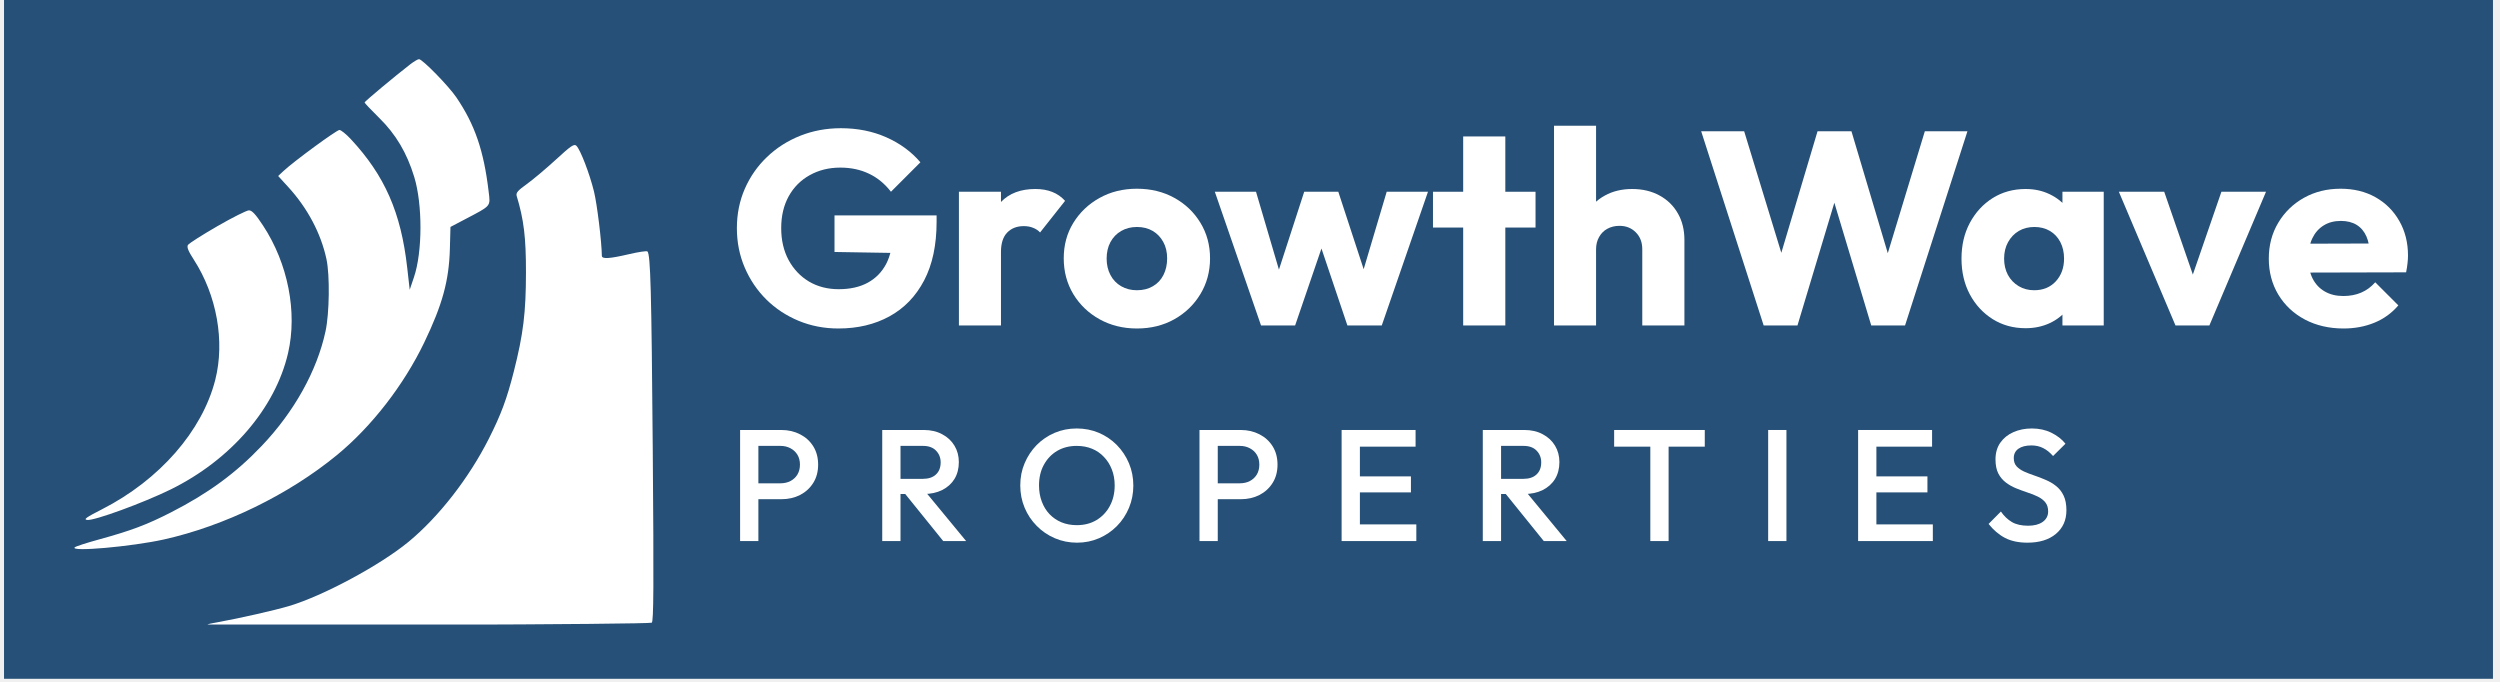
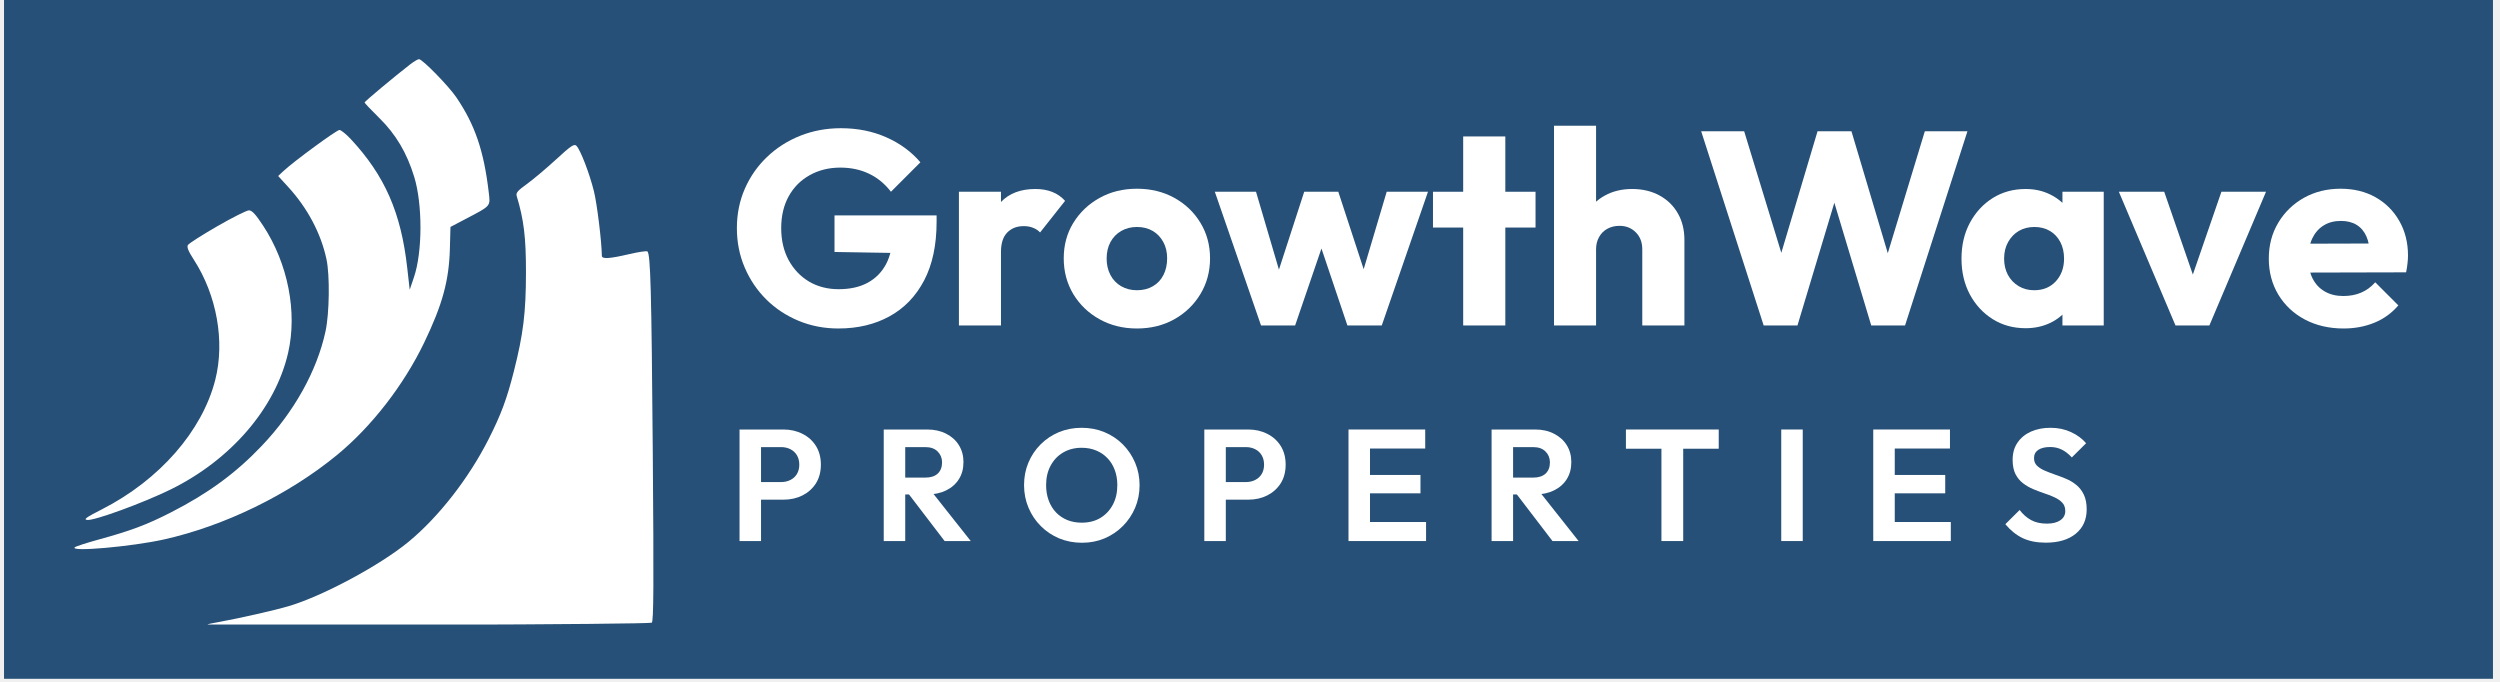
<svg xmlns="http://www.w3.org/2000/svg" width="550" zoomAndPan="magnify" viewBox="0 0 412.5 112.5" height="150" preserveAspectRatio="xMidYMid meet" version="1.0">
  <defs>
    <g />
-     <clipPath id="f820c5a3cf">
+     <clipPath id="b18cc6ce0e">
      <path d="M 0.664 0 L 411.34 0 L 411.34 112.004 L 0.664 112.004 Z M 0.664 0 " clip-rule="nonzero" />
    </clipPath>
-     <clipPath id="7c885c4905">
+     <clipPath id="2c67cdca8f">
      <path d="M 12 9.707 L 108 9.707 L 108 103.043 L 12 103.043 Z M 12 9.707 " clip-rule="nonzero" />
    </clipPath>
  </defs>
-   <g clip-path="url(#f820c5a3cf)">
+   <g clip-path="url(#b18cc6ce0e)">
    <path fill="#ffffff" d="M 0.664 0 L 411.34 0 L 411.34 112.004 L 0.664 112.004 Z M 0.664 0 " fill-opacity="1" fill-rule="nonzero" />
    <path fill="#265077" d="M 0.664 0 L 411.34 0 L 411.34 112.004 L 0.664 112.004 Z M 0.664 0 " fill-opacity="1" fill-rule="nonzero" />
  </g>
-   <g clip-path="url(#7c885c4905)">
+   <g clip-path="url(#2c67cdca8f)">
    <path fill="#ffffff" d="M 67.668 10.629 C 65.105 12.613 60.152 16.75 60.152 16.906 C 60.152 17 61.258 18.168 62.609 19.496 C 65.32 22.168 67.133 25.223 68.344 29.18 C 69.738 33.727 69.719 41.57 68.301 45.746 L 67.602 47.812 L 67.191 44.18 C 66.172 35.082 63.488 28.969 57.875 22.945 C 57.105 22.121 56.266 21.445 56.008 21.445 C 55.543 21.445 48.504 26.605 46.785 28.207 L 45.895 29.039 L 47.551 30.848 C 50.738 34.328 52.953 38.5 53.867 42.758 C 54.438 45.418 54.355 51.695 53.711 54.672 C 52.297 61.199 48.547 67.938 43.184 73.57 C 38.902 78.074 34.375 81.391 28.234 84.531 C 24.219 86.586 21.617 87.562 16.258 89.031 C 14.262 89.578 12.492 90.156 12.328 90.312 C 11.508 91.098 21.734 90.191 27.023 89.016 C 37.035 86.785 47.617 81.629 55.574 75.102 C 61.301 70.402 66.613 63.555 70.008 56.496 C 73.008 50.25 74.086 46.305 74.23 41.051 L 74.328 37.445 L 76.793 36.148 C 81.105 33.883 80.922 34.098 80.629 31.629 C 79.832 24.879 78.359 20.574 75.305 16.074 C 74.031 14.191 69.699 9.762 69.137 9.762 C 68.945 9.762 68.285 10.152 67.668 10.629 M 91.703 26.352 C 90.066 27.852 87.906 29.668 86.898 30.391 C 85.43 31.438 85.102 31.824 85.254 32.336 C 86.438 36.254 86.793 39.195 86.785 44.969 C 86.777 51.598 86.344 55.129 84.789 61.262 C 83.621 65.855 82.684 68.379 80.637 72.426 C 77.344 78.93 72.398 85.281 67.414 89.395 C 62.742 93.254 53.281 98.336 47.68 100 C 45.309 100.703 39.594 102 36.004 102.652 C 33.895 103.035 33.848 103.062 34.898 103.297 C 35.5 103.434 36.492 103.461 37.098 103.359 C 37.703 103.258 53.711 103.133 72.672 103.082 C 91.629 103.031 107.32 102.879 107.539 102.746 C 107.852 102.555 107.883 96.699 107.707 74.367 C 107.492 47.84 107.336 42 106.828 41.488 C 106.711 41.371 105.344 41.574 103.789 41.938 C 100.562 42.695 99.309 42.773 99.305 42.207 C 99.285 39.93 98.52 33.68 98.004 31.582 C 97.273 28.625 95.773 24.719 95.109 24.055 C 94.738 23.688 94.223 24.035 91.703 26.352 M 35.855 37.328 C 33.355 38.77 31.176 40.16 31.012 40.418 C 30.793 40.762 31.059 41.426 31.988 42.859 C 35.777 48.727 37.133 56.336 35.516 62.684 C 33.367 71.121 26.316 79.184 16.867 84.012 C 14.199 85.371 13.73 85.711 14.395 85.793 C 15.543 85.938 23.586 83 28.102 80.789 C 38.074 75.902 45.426 67.375 47.535 58.242 C 49.09 51.508 47.516 43.477 43.406 37.223 C 42.195 35.371 41.578 34.707 41.078 34.707 C 40.707 34.707 38.355 35.887 35.855 37.328 " fill-opacity="1" fill-rule="evenodd" />
  </g>
  <g fill="#ffffff" fill-opacity="1">
-     <g transform="translate(120.1327, 89.27556)">
+     <g transform="translate(120.1327, 89.2734)">
      <g>
-         <path d="M 4.062 -6.906 L 4.062 -9.531 L 8.641 -9.531 C 9.266 -9.531 9.816 -9.656 10.297 -9.906 C 10.773 -10.156 11.156 -10.508 11.438 -10.969 C 11.719 -11.438 11.859 -11.984 11.859 -12.609 C 11.859 -13.242 11.719 -13.789 11.438 -14.25 C 11.156 -14.707 10.773 -15.062 10.297 -15.312 C 9.816 -15.57 9.266 -15.703 8.641 -15.703 L 4.062 -15.703 L 4.062 -18.328 L 8.797 -18.328 C 9.941 -18.328 10.973 -18.086 11.891 -17.609 C 12.805 -17.141 13.531 -16.477 14.062 -15.625 C 14.594 -14.77 14.859 -13.766 14.859 -12.609 C 14.859 -11.461 14.594 -10.461 14.062 -9.609 C 13.531 -8.754 12.805 -8.086 11.891 -7.609 C 10.973 -7.141 9.941 -6.906 8.797 -6.906 Z M 1.984 0 L 1.984 -18.328 L 5 -18.328 L 5 0 Z M 1.984 0 " />
+         <path d="M 4.5 -6.828 L 4.5 -9.734 L 8.766 -9.734 C 9.328 -9.734 9.832 -9.848 10.281 -10.078 C 10.738 -10.305 11.098 -10.633 11.359 -11.062 C 11.617 -11.488 11.75 -12.004 11.75 -12.609 C 11.75 -13.203 11.617 -13.719 11.359 -14.156 C 11.098 -14.594 10.738 -14.926 10.281 -15.156 C 9.832 -15.383 9.328 -15.5 8.766 -15.5 L 4.5 -15.5 L 4.5 -18.406 L 9.141 -18.406 C 10.305 -18.406 11.352 -18.164 12.281 -17.688 C 13.219 -17.219 13.957 -16.551 14.5 -15.688 C 15.039 -14.82 15.312 -13.797 15.312 -12.609 C 15.312 -11.422 15.039 -10.395 14.5 -9.531 C 13.957 -8.676 13.219 -8.008 12.281 -7.531 C 11.352 -7.062 10.305 -6.828 9.141 -6.828 Z M 1.891 0 L 1.891 -18.406 L 5.438 -18.406 L 5.438 0 Z M 1.891 0 " />
      </g>
    </g>
  </g>
  <g fill="#ffffff" fill-opacity="1">
-     <g transform="translate(143.5844, 89.27556)">
+     <g transform="translate(143.9246, 89.2734)">
      <g>
-         <path d="M 4.062 -7.766 L 4.062 -10.266 L 8.688 -10.266 C 9.613 -10.266 10.332 -10.504 10.844 -10.984 C 11.363 -11.461 11.625 -12.129 11.625 -12.984 C 11.625 -13.754 11.367 -14.398 10.859 -14.922 C 10.359 -15.441 9.645 -15.703 8.719 -15.703 L 4.062 -15.703 L 4.062 -18.328 L 8.844 -18.328 C 10 -18.328 11.008 -18.094 11.875 -17.625 C 12.75 -17.164 13.426 -16.535 13.906 -15.734 C 14.383 -14.941 14.625 -14.039 14.625 -13.031 C 14.625 -11.969 14.383 -11.039 13.906 -10.25 C 13.426 -9.469 12.75 -8.859 11.875 -8.422 C 11.008 -7.984 10 -7.766 8.844 -7.766 Z M 1.984 0 L 1.984 -18.328 L 5 -18.328 L 5 0 Z M 12.047 0 L 5.625 -7.953 L 8.422 -8.984 L 15.828 0 Z M 12.047 0 " />
+         <path d="M 4.5 -7.688 L 4.5 -10.469 L 8.766 -10.469 C 9.641 -10.469 10.316 -10.688 10.797 -11.125 C 11.273 -11.57 11.516 -12.191 11.516 -12.984 C 11.516 -13.691 11.273 -14.285 10.797 -14.766 C 10.316 -15.254 9.641 -15.5 8.766 -15.5 L 4.5 -15.5 L 4.5 -18.406 L 9.078 -18.406 C 10.266 -18.406 11.305 -18.172 12.203 -17.703 C 13.109 -17.242 13.805 -16.613 14.297 -15.812 C 14.797 -15.008 15.047 -14.082 15.047 -13.031 C 15.047 -11.945 14.797 -11.008 14.297 -10.219 C 13.805 -9.426 13.102 -8.805 12.188 -8.359 C 11.281 -7.91 10.227 -7.688 9.031 -7.688 Z M 1.891 0 L 1.891 -18.406 L 5.438 -18.406 L 5.438 0 Z M 11.938 0 L 5.859 -7.953 L 9.141 -8.984 L 16.25 0 Z M 11.938 0 " />
      </g>
    </g>
  </g>
  <g fill="#ffffff" fill-opacity="1">
-     <g transform="translate(167.2975, 89.27556)">
+     <g transform="translate(168.0303, 89.2734)">
      <g>
-         <path d="M 10.422 0.266 C 9.109 0.266 7.883 0.02 6.75 -0.469 C 5.613 -0.957 4.617 -1.633 3.766 -2.5 C 2.91 -3.363 2.242 -4.363 1.766 -5.5 C 1.285 -6.645 1.047 -7.875 1.047 -9.188 C 1.047 -10.5 1.285 -11.719 1.766 -12.844 C 2.242 -13.977 2.906 -14.977 3.75 -15.844 C 4.602 -16.707 5.594 -17.379 6.719 -17.859 C 7.844 -18.336 9.055 -18.578 10.359 -18.578 C 11.672 -18.578 12.891 -18.336 14.016 -17.859 C 15.141 -17.379 16.129 -16.707 16.984 -15.844 C 17.836 -14.977 18.504 -13.973 18.984 -12.828 C 19.461 -11.691 19.703 -10.469 19.703 -9.156 C 19.703 -7.852 19.461 -6.629 18.984 -5.484 C 18.504 -4.336 17.844 -3.336 17 -2.484 C 16.156 -1.629 15.172 -0.957 14.047 -0.469 C 12.922 0.02 11.711 0.266 10.422 0.266 Z M 10.359 -2.625 C 11.598 -2.625 12.68 -2.898 13.609 -3.453 C 14.547 -4.016 15.281 -4.785 15.812 -5.766 C 16.352 -6.754 16.625 -7.895 16.625 -9.188 C 16.625 -10.145 16.469 -11.02 16.156 -11.812 C 15.852 -12.602 15.422 -13.289 14.859 -13.875 C 14.305 -14.469 13.648 -14.922 12.891 -15.234 C 12.129 -15.547 11.285 -15.703 10.359 -15.703 C 9.141 -15.703 8.062 -15.426 7.125 -14.875 C 6.195 -14.32 5.469 -13.555 4.938 -12.578 C 4.406 -11.609 4.141 -10.477 4.141 -9.188 C 4.141 -8.227 4.289 -7.344 4.594 -6.531 C 4.895 -5.719 5.32 -5.02 5.875 -4.438 C 6.426 -3.863 7.082 -3.414 7.844 -3.094 C 8.613 -2.781 9.453 -2.625 10.359 -2.625 Z M 10.359 -2.625 " />
+         <path d="M 10.5 0.281 C 9.156 0.281 7.898 0.039 6.734 -0.438 C 5.578 -0.926 4.566 -1.602 3.703 -2.469 C 2.836 -3.332 2.16 -4.344 1.672 -5.5 C 1.18 -6.664 0.938 -7.91 0.938 -9.234 C 0.938 -10.566 1.176 -11.801 1.656 -12.938 C 2.133 -14.082 2.805 -15.086 3.672 -15.953 C 4.535 -16.816 5.539 -17.488 6.688 -17.969 C 7.844 -18.445 9.094 -18.688 10.438 -18.688 C 11.801 -18.688 13.055 -18.445 14.203 -17.969 C 15.359 -17.488 16.367 -16.816 17.234 -15.953 C 18.098 -15.086 18.773 -14.078 19.266 -12.922 C 19.754 -11.773 20 -10.539 20 -9.219 C 20 -7.883 19.754 -6.641 19.266 -5.484 C 18.773 -4.336 18.098 -3.332 17.234 -2.469 C 16.367 -1.602 15.363 -0.926 14.219 -0.438 C 13.082 0.039 11.844 0.281 10.5 0.281 Z M 10.438 -3.031 C 11.625 -3.031 12.656 -3.289 13.531 -3.812 C 14.406 -4.344 15.086 -5.066 15.578 -5.984 C 16.078 -6.91 16.328 -7.992 16.328 -9.234 C 16.328 -10.141 16.188 -10.969 15.906 -11.719 C 15.633 -12.469 15.234 -13.117 14.703 -13.672 C 14.18 -14.223 13.562 -14.645 12.844 -14.938 C 12.133 -15.238 11.332 -15.391 10.438 -15.391 C 9.289 -15.391 8.273 -15.129 7.391 -14.609 C 6.516 -14.098 5.828 -13.379 5.328 -12.453 C 4.828 -11.535 4.578 -10.461 4.578 -9.234 C 4.578 -8.316 4.719 -7.473 5 -6.703 C 5.289 -5.93 5.691 -5.273 6.203 -4.734 C 6.723 -4.191 7.344 -3.77 8.062 -3.469 C 8.789 -3.176 9.582 -3.031 10.438 -3.031 Z M 10.438 -3.031 " />
      </g>
    </g>
  </g>
  <g fill="#ffffff" fill-opacity="1">
-     <g transform="translate(195.9307, 89.27556)">
+     <g transform="translate(196.8204, 89.2734)">
      <g>
-         <path d="M 4.062 -6.906 L 4.062 -9.531 L 8.641 -9.531 C 9.266 -9.531 9.816 -9.656 10.297 -9.906 C 10.773 -10.156 11.156 -10.508 11.438 -10.969 C 11.719 -11.438 11.859 -11.984 11.859 -12.609 C 11.859 -13.242 11.719 -13.789 11.438 -14.25 C 11.156 -14.707 10.773 -15.062 10.297 -15.312 C 9.816 -15.57 9.266 -15.703 8.641 -15.703 L 4.062 -15.703 L 4.062 -18.328 L 8.797 -18.328 C 9.941 -18.328 10.973 -18.086 11.891 -17.609 C 12.805 -17.141 13.531 -16.477 14.062 -15.625 C 14.594 -14.77 14.859 -13.766 14.859 -12.609 C 14.859 -11.461 14.594 -10.461 14.062 -9.609 C 13.531 -8.754 12.805 -8.086 11.891 -7.609 C 10.973 -7.141 9.941 -6.906 8.797 -6.906 Z M 1.984 0 L 1.984 -18.328 L 5 -18.328 L 5 0 Z M 1.984 0 " />
+         <path d="M 4.5 -6.828 L 4.5 -9.734 L 8.766 -9.734 C 9.328 -9.734 9.832 -9.848 10.281 -10.078 C 10.738 -10.305 11.098 -10.633 11.359 -11.062 C 11.617 -11.488 11.75 -12.004 11.75 -12.609 C 11.75 -13.203 11.617 -13.719 11.359 -14.156 C 11.098 -14.594 10.738 -14.926 10.281 -15.156 C 9.832 -15.383 9.328 -15.5 8.766 -15.5 L 4.5 -15.5 L 4.5 -18.406 L 9.141 -18.406 C 10.305 -18.406 11.352 -18.164 12.281 -17.688 C 13.219 -17.219 13.957 -16.551 14.5 -15.688 C 15.039 -14.82 15.312 -13.797 15.312 -12.609 C 15.312 -11.422 15.039 -10.395 14.5 -9.531 C 13.957 -8.676 13.219 -8.008 12.281 -7.531 C 11.352 -7.062 10.305 -6.828 9.141 -6.828 Z M 1.891 0 L 1.891 -18.406 L 5.438 -18.406 L 5.438 0 Z M 1.891 0 " />
      </g>
    </g>
  </g>
  <g fill="#ffffff" fill-opacity="1">
-     <g transform="translate(219.3823, 89.27556)">
+     <g transform="translate(220.6123, 89.2734)">
      <g>
-         <path d="M 1.984 0 L 1.984 -18.328 L 5 -18.328 L 5 0 Z M 4.062 0 L 4.062 -2.75 L 14.312 -2.75 L 14.312 0 Z M 4.062 -8.031 L 4.062 -10.672 L 13.422 -10.672 L 13.422 -8.031 Z M 4.062 -15.578 L 4.062 -18.328 L 14.188 -18.328 L 14.188 -15.578 Z M 4.062 -15.578 " />
+         <path d="M 1.891 0 L 1.891 -18.406 L 5.438 -18.406 L 5.438 0 Z M 4.5 0 L 4.5 -3.141 L 14.688 -3.141 L 14.688 0 Z M 4.5 -7.875 L 4.5 -10.906 L 13.766 -10.906 L 13.766 -7.875 Z M 4.5 -15.266 L 4.5 -18.406 L 14.547 -18.406 L 14.547 -15.266 Z M 4.5 -15.266 " />
      </g>
    </g>
  </g>
  <g fill="#ffffff" fill-opacity="1">
-     <g transform="translate(242.677, 89.27556)">
+     <g transform="translate(244.221, 89.2734)">
      <g>
-         <path d="M 4.062 -7.766 L 4.062 -10.266 L 8.688 -10.266 C 9.613 -10.266 10.332 -10.504 10.844 -10.984 C 11.363 -11.461 11.625 -12.129 11.625 -12.984 C 11.625 -13.754 11.367 -14.398 10.859 -14.922 C 10.359 -15.441 9.645 -15.703 8.719 -15.703 L 4.062 -15.703 L 4.062 -18.328 L 8.844 -18.328 C 10 -18.328 11.008 -18.094 11.875 -17.625 C 12.75 -17.164 13.426 -16.535 13.906 -15.734 C 14.383 -14.941 14.625 -14.039 14.625 -13.031 C 14.625 -11.969 14.383 -11.039 13.906 -10.25 C 13.426 -9.469 12.75 -8.859 11.875 -8.422 C 11.008 -7.984 10 -7.766 8.844 -7.766 Z M 1.984 0 L 1.984 -18.328 L 5 -18.328 L 5 0 Z M 12.047 0 L 5.625 -7.953 L 8.422 -8.984 L 15.828 0 Z M 12.047 0 " />
+         <path d="M 4.5 -7.688 L 4.5 -10.469 L 8.766 -10.469 C 9.641 -10.469 10.316 -10.688 10.797 -11.125 C 11.273 -11.57 11.516 -12.191 11.516 -12.984 C 11.516 -13.691 11.273 -14.285 10.797 -14.766 C 10.316 -15.254 9.641 -15.5 8.766 -15.5 L 4.5 -15.5 L 4.5 -18.406 L 9.078 -18.406 C 10.266 -18.406 11.305 -18.172 12.203 -17.703 C 13.109 -17.242 13.805 -16.613 14.297 -15.812 C 14.797 -15.008 15.047 -14.082 15.047 -13.031 C 15.047 -11.945 14.797 -11.008 14.297 -10.219 C 13.805 -9.426 13.102 -8.805 12.188 -8.359 C 11.281 -7.91 10.227 -7.688 9.031 -7.688 Z M 1.891 0 L 1.891 -18.406 L 5.438 -18.406 L 5.438 0 Z M 11.938 0 L 5.859 -7.953 L 9.141 -8.984 L 16.25 0 Z M 11.938 0 " />
      </g>
    </g>
  </g>
  <g fill="#ffffff" fill-opacity="1">
-     <g transform="translate(265.7095, 89.27556)">
+     <g transform="translate(267.6984, 89.2734)">
      <g>
-         <path d="M 6.594 0 L 6.594 -17.797 L 9.609 -17.797 L 9.609 0 Z M 0.625 -15.578 L 0.625 -18.328 L 15.578 -18.328 L 15.578 -15.578 Z M 0.625 -15.578 " />
+         <path d="M 6.438 0 L 6.438 -18 L 10.031 -18 L 10.031 0 Z M 0.578 -15.234 L 0.578 -18.406 L 15.891 -18.406 L 15.891 -15.234 Z M 0.578 -15.234 " />
      </g>
    </g>
  </g>
  <g fill="#ffffff" fill-opacity="1">
-     <g transform="translate(289.7631, 89.27556)">
+     <g transform="translate(292.0137, 89.2734)">
      <g>
-         <path d="M 1.984 0 L 1.984 -18.328 L 5 -18.328 L 5 0 Z M 1.984 0 " />
+         <path d="M 1.891 0 L 1.891 -18.406 L 5.438 -18.406 L 5.438 0 Z M 1.891 0 " />
      </g>
    </g>
  </g>
  <g fill="#ffffff" fill-opacity="1">
-     <g transform="translate(304.6052, 89.27556)">
+     <g transform="translate(307.196, 89.2734)">
      <g>
-         <path d="M 1.984 0 L 1.984 -18.328 L 5 -18.328 L 5 0 Z M 4.062 0 L 4.062 -2.75 L 14.312 -2.75 L 14.312 0 Z M 4.062 -8.031 L 4.062 -10.672 L 13.422 -10.672 L 13.422 -8.031 Z M 4.062 -15.578 L 4.062 -18.328 L 14.188 -18.328 L 14.188 -15.578 Z M 4.062 -15.578 " />
+         <path d="M 1.891 0 L 1.891 -18.406 L 5.438 -18.406 L 5.438 0 Z M 4.5 0 L 4.5 -3.141 L 14.688 -3.141 L 14.688 0 Z M 4.5 -7.875 L 4.5 -10.906 L 13.766 -10.906 L 13.766 -7.875 Z M 4.5 -15.266 L 4.5 -18.406 L 14.547 -18.406 L 14.547 -15.266 Z M 4.5 -15.266 " />
      </g>
    </g>
  </g>
  <g fill="#ffffff" fill-opacity="1">
-     <g transform="translate(327.4287, 89.27556)">
+     <g transform="translate(330.3336, 89.2734)">
      <g>
-         <path d="M 7.094 0.266 C 5.645 0.266 4.414 0.004 3.406 -0.516 C 2.395 -1.047 1.488 -1.816 0.688 -2.828 L 2.719 -4.875 C 3.227 -4.133 3.832 -3.555 4.531 -3.141 C 5.227 -2.734 6.117 -2.531 7.203 -2.531 C 8.211 -2.531 9.016 -2.738 9.609 -3.156 C 10.211 -3.582 10.516 -4.16 10.516 -4.891 C 10.516 -5.504 10.359 -6.004 10.047 -6.391 C 9.734 -6.773 9.316 -7.094 8.797 -7.344 C 8.285 -7.594 7.719 -7.816 7.094 -8.016 C 6.477 -8.223 5.859 -8.453 5.234 -8.703 C 4.617 -8.953 4.055 -9.27 3.547 -9.656 C 3.035 -10.039 2.617 -10.535 2.297 -11.141 C 1.984 -11.754 1.828 -12.535 1.828 -13.484 C 1.828 -14.555 2.094 -15.473 2.625 -16.234 C 3.156 -16.992 3.875 -17.57 4.781 -17.969 C 5.695 -18.375 6.711 -18.578 7.828 -18.578 C 9.023 -18.578 10.098 -18.344 11.047 -17.875 C 12.004 -17.406 12.781 -16.801 13.375 -16.062 L 11.328 -14.031 C 10.805 -14.625 10.258 -15.062 9.688 -15.344 C 9.125 -15.633 8.477 -15.781 7.75 -15.781 C 6.844 -15.781 6.129 -15.598 5.609 -15.234 C 5.098 -14.867 4.844 -14.352 4.844 -13.688 C 4.844 -13.125 5 -12.672 5.312 -12.328 C 5.625 -11.992 6.035 -11.707 6.547 -11.469 C 7.066 -11.238 7.633 -11.02 8.25 -10.812 C 8.875 -10.602 9.492 -10.363 10.109 -10.094 C 10.734 -9.832 11.301 -9.5 11.812 -9.094 C 12.332 -8.688 12.75 -8.16 13.062 -7.516 C 13.375 -6.867 13.531 -6.055 13.531 -5.078 C 13.531 -3.441 12.945 -2.141 11.781 -1.172 C 10.625 -0.211 9.062 0.266 7.094 0.266 Z M 7.094 0.266 " />
+         <path d="M 7.219 0.266 C 5.738 0.266 4.469 0.016 3.406 -0.484 C 2.352 -0.992 1.398 -1.758 0.547 -2.781 L 2.906 -5.125 C 3.445 -4.414 4.07 -3.863 4.781 -3.469 C 5.5 -3.07 6.375 -2.875 7.406 -2.875 C 8.332 -2.875 9.066 -3.055 9.609 -3.422 C 10.16 -3.797 10.438 -4.305 10.438 -4.953 C 10.438 -5.504 10.281 -5.953 9.969 -6.297 C 9.656 -6.648 9.238 -6.945 8.719 -7.188 C 8.207 -7.438 7.641 -7.66 7.016 -7.859 C 6.398 -8.066 5.781 -8.301 5.156 -8.562 C 4.539 -8.82 3.977 -9.145 3.469 -9.531 C 2.957 -9.926 2.539 -10.43 2.219 -11.047 C 1.906 -11.672 1.75 -12.457 1.75 -13.406 C 1.75 -14.52 2.02 -15.469 2.562 -16.25 C 3.102 -17.039 3.844 -17.645 4.781 -18.062 C 5.727 -18.477 6.797 -18.688 7.984 -18.688 C 9.234 -18.688 10.363 -18.453 11.375 -17.984 C 12.395 -17.516 13.227 -16.898 13.875 -16.141 L 11.516 -13.797 C 10.973 -14.391 10.414 -14.82 9.844 -15.094 C 9.281 -15.375 8.645 -15.516 7.938 -15.516 C 7.113 -15.516 6.461 -15.359 5.984 -15.047 C 5.516 -14.734 5.281 -14.281 5.281 -13.688 C 5.281 -13.176 5.438 -12.766 5.75 -12.453 C 6.07 -12.141 6.488 -11.867 7 -11.641 C 7.508 -11.422 8.07 -11.203 8.688 -10.984 C 9.312 -10.773 9.93 -10.539 10.547 -10.281 C 11.172 -10.02 11.738 -9.68 12.25 -9.266 C 12.77 -8.848 13.188 -8.312 13.5 -7.656 C 13.812 -7 13.969 -6.191 13.969 -5.234 C 13.969 -3.523 13.363 -2.18 12.156 -1.203 C 10.957 -0.223 9.312 0.266 7.219 0.266 Z M 7.219 0.266 " />
      </g>
    </g>
  </g>
  <g fill="#ffffff" fill-opacity="1">
    <g transform="translate(120.1327, 53.70132)">
      <g>
        <path d="M 18.203 0.5 C 15.867 0.5 13.68 0.078 11.641 -0.766 C 9.598 -1.617 7.82 -2.789 6.312 -4.281 C 4.801 -5.781 3.613 -7.535 2.75 -9.547 C 1.883 -11.566 1.453 -13.738 1.453 -16.062 C 1.453 -18.395 1.891 -20.562 2.766 -22.562 C 3.641 -24.562 4.859 -26.305 6.422 -27.797 C 7.984 -29.297 9.805 -30.461 11.891 -31.297 C 13.984 -32.129 16.223 -32.547 18.609 -32.547 C 21.359 -32.547 23.859 -32.047 26.109 -31.047 C 28.367 -30.047 30.242 -28.672 31.734 -26.922 L 26.875 -22.062 C 25.844 -23.395 24.629 -24.391 23.234 -25.047 C 21.848 -25.711 20.273 -26.047 18.516 -26.047 C 16.641 -26.047 14.957 -25.629 13.469 -24.797 C 11.988 -23.973 10.832 -22.812 10 -21.312 C 9.176 -19.812 8.766 -18.062 8.766 -16.062 C 8.766 -14.07 9.172 -12.316 9.984 -10.797 C 10.805 -9.285 11.926 -8.102 13.344 -7.25 C 14.77 -6.406 16.406 -5.984 18.25 -5.984 C 20.125 -5.984 21.719 -6.336 23.031 -7.047 C 24.352 -7.766 25.367 -8.797 26.078 -10.141 C 26.785 -11.492 27.141 -13.133 27.141 -15.062 L 31.859 -11.891 L 17.562 -12.125 L 17.562 -18.156 L 34.406 -18.156 L 34.406 -17.109 C 34.406 -13.266 33.719 -10.035 32.344 -7.422 C 30.969 -4.805 29.062 -2.832 26.625 -1.5 C 24.188 -0.164 21.379 0.5 18.203 0.5 Z M 18.203 0.5 " />
      </g>
    </g>
  </g>
  <g fill="#ffffff" fill-opacity="1">
    <g transform="translate(155.7686, 53.70132)">
      <g>
        <path d="M 2.453 0 L 2.453 -22.062 L 9.391 -22.062 L 9.391 0 Z M 9.391 -12.125 L 6.484 -14.391 C 7.066 -16.961 8.035 -18.957 9.391 -20.375 C 10.754 -21.801 12.645 -22.516 15.062 -22.516 C 16.125 -22.516 17.055 -22.352 17.859 -22.031 C 18.66 -21.719 19.363 -21.227 19.969 -20.562 L 15.844 -15.344 C 15.539 -15.676 15.16 -15.93 14.703 -16.109 C 14.254 -16.297 13.738 -16.391 13.156 -16.391 C 12.008 -16.391 11.094 -16.031 10.406 -15.312 C 9.727 -14.602 9.391 -13.539 9.391 -12.125 Z M 9.391 -12.125 " />
      </g>
    </g>
  </g>
  <g fill="#ffffff" fill-opacity="1">
    <g transform="translate(174.517, 53.70132)">
      <g>
        <path d="M 13.078 0.5 C 10.805 0.5 8.754 -0.004 6.922 -1.016 C 5.086 -2.035 3.641 -3.422 2.578 -5.172 C 1.523 -6.93 1 -8.898 1 -11.078 C 1 -13.254 1.523 -15.203 2.578 -16.922 C 3.641 -18.648 5.078 -20.02 6.891 -21.031 C 8.711 -22.051 10.773 -22.562 13.078 -22.562 C 15.367 -22.562 17.422 -22.062 19.234 -21.062 C 21.055 -20.062 22.492 -18.691 23.547 -16.953 C 24.609 -15.211 25.141 -13.254 25.141 -11.078 C 25.141 -8.898 24.609 -6.93 23.547 -5.172 C 22.492 -3.422 21.055 -2.035 19.234 -1.016 C 17.422 -0.004 15.367 0.5 13.078 0.5 Z M 13.078 -5.812 C 14.078 -5.812 14.953 -6.031 15.703 -6.469 C 16.461 -6.906 17.047 -7.523 17.453 -8.328 C 17.859 -9.129 18.062 -10.047 18.062 -11.078 C 18.062 -12.109 17.848 -13.008 17.422 -13.781 C 17.004 -14.551 16.426 -15.156 15.688 -15.594 C 14.945 -16.031 14.078 -16.25 13.078 -16.25 C 12.109 -16.25 11.242 -16.031 10.484 -15.594 C 9.723 -15.156 9.129 -14.539 8.703 -13.75 C 8.285 -12.969 8.078 -12.062 8.078 -11.031 C 8.078 -10.031 8.285 -9.129 8.703 -8.328 C 9.129 -7.523 9.723 -6.906 10.484 -6.469 C 11.242 -6.031 12.109 -5.812 13.078 -5.812 Z M 13.078 -5.812 " />
      </g>
    </g>
  </g>
  <g fill="#ffffff" fill-opacity="1">
    <g transform="translate(200.2111, 53.70132)">
      <g>
        <path d="M 7.859 0 L 0.234 -22.062 L 7.031 -22.062 L 11.75 -6.031 L 9.766 -5.984 L 14.984 -22.062 L 20.609 -22.062 L 25.875 -5.984 L 23.828 -6.031 L 28.594 -22.062 L 35.406 -22.062 L 27.781 0 L 22.109 0 L 16.969 -15.25 L 18.703 -15.25 L 13.484 0 Z M 7.859 0 " />
      </g>
    </g>
  </g>
  <g fill="#ffffff" fill-opacity="1">
    <g transform="translate(235.847, 53.70132)">
      <g>
        <path d="M 5.578 0 L 5.578 -31.188 L 12.531 -31.188 L 12.531 0 Z M 0.594 -16.156 L 0.594 -22.062 L 17.516 -22.062 L 17.516 -16.156 Z M 0.594 -16.156 " />
      </g>
    </g>
  </g>
  <g fill="#ffffff" fill-opacity="1">
    <g transform="translate(253.96, 53.70132)">
      <g>
        <path d="M 17.016 0 L 17.016 -12.578 C 17.016 -13.723 16.66 -14.648 15.953 -15.359 C 15.242 -16.078 14.344 -16.438 13.25 -16.438 C 12.5 -16.438 11.832 -16.273 11.25 -15.953 C 10.676 -15.641 10.223 -15.188 9.891 -14.594 C 9.555 -14 9.391 -13.328 9.391 -12.578 L 6.719 -13.891 C 6.719 -15.617 7.078 -17.129 7.797 -18.422 C 8.523 -19.723 9.539 -20.727 10.844 -21.438 C 12.145 -22.156 13.645 -22.516 15.344 -22.516 C 17.062 -22.516 18.57 -22.156 19.875 -21.438 C 21.176 -20.727 22.18 -19.742 22.891 -18.484 C 23.609 -17.234 23.969 -15.773 23.969 -14.109 L 23.969 0 Z M 2.453 0 L 2.453 -32.953 L 9.391 -32.953 L 9.391 0 Z M 2.453 0 " />
      </g>
    </g>
  </g>
  <g fill="#ffffff" fill-opacity="1">
    <g transform="translate(279.9265, 53.70132)">
      <g>
        <path d="M 11.078 0 L 0.766 -32.047 L 7.859 -32.047 L 15.391 -7.406 L 12.625 -7.406 L 19.969 -32.047 L 25.562 -32.047 L 32.906 -7.406 L 30.188 -7.406 L 37.672 -32.047 L 44.703 -32.047 L 34.406 0 L 28.828 0 L 21.422 -24.641 L 24.062 -24.641 L 16.656 0 Z M 11.078 0 " />
      </g>
    </g>
  </g>
  <g fill="#ffffff" fill-opacity="1">
    <g transform="translate(322.5531, 53.70132)">
      <g>
        <path d="M 11.672 0.453 C 9.641 0.453 7.828 -0.047 6.234 -1.047 C 4.648 -2.047 3.395 -3.406 2.469 -5.125 C 1.551 -6.852 1.094 -8.82 1.094 -11.031 C 1.094 -13.238 1.551 -15.203 2.469 -16.922 C 3.395 -18.648 4.648 -20.016 6.234 -21.016 C 7.828 -22.016 9.641 -22.516 11.672 -22.516 C 13.148 -22.516 14.484 -22.223 15.672 -21.641 C 16.867 -21.066 17.848 -20.273 18.609 -19.266 C 19.367 -18.254 19.789 -17.098 19.875 -15.797 L 19.875 -6.266 C 19.789 -4.961 19.375 -3.801 18.625 -2.781 C 17.883 -1.77 16.91 -0.977 15.703 -0.406 C 14.492 0.164 13.148 0.453 11.672 0.453 Z M 13.078 -5.812 C 14.555 -5.812 15.75 -6.301 16.656 -7.281 C 17.562 -8.27 18.016 -9.52 18.016 -11.031 C 18.016 -12.062 17.812 -12.969 17.406 -13.75 C 17 -14.539 16.426 -15.156 15.688 -15.594 C 14.945 -16.031 14.094 -16.25 13.125 -16.25 C 12.156 -16.25 11.297 -16.031 10.547 -15.594 C 9.805 -15.156 9.219 -14.539 8.781 -13.75 C 8.344 -12.969 8.125 -12.062 8.125 -11.031 C 8.125 -10.031 8.332 -9.133 8.75 -8.344 C 9.176 -7.562 9.77 -6.941 10.531 -6.484 C 11.289 -6.035 12.141 -5.812 13.078 -5.812 Z M 17.75 0 L 17.75 -5.953 L 18.797 -11.297 L 17.75 -16.656 L 17.75 -22.062 L 24.562 -22.062 L 24.562 0 Z M 17.75 0 " />
      </g>
    </g>
  </g>
  <g fill="#ffffff" fill-opacity="1">
    <g transform="translate(349.5637, 53.70132)">
      <g>
        <path d="M 9.391 0 L 0.047 -22.062 L 7.531 -22.062 L 13.891 -3.672 L 10.625 -3.672 L 16.969 -22.062 L 24.328 -22.062 L 14.984 0 Z M 9.391 0 " />
      </g>
    </g>
  </g>
  <g fill="#ffffff" fill-opacity="1">
    <g transform="translate(373.3512, 53.70132)">
      <g>
        <path d="M 13.344 0.5 C 10.957 0.5 8.832 0.008 6.969 -0.969 C 5.102 -1.957 3.641 -3.328 2.578 -5.078 C 1.523 -6.836 1 -8.82 1 -11.031 C 1 -13.238 1.52 -15.211 2.562 -16.953 C 3.602 -18.691 5.016 -20.062 6.797 -21.062 C 8.586 -22.062 10.602 -22.562 12.844 -22.562 C 15.02 -22.562 16.941 -22.094 18.609 -21.156 C 20.273 -20.219 21.582 -18.914 22.531 -17.25 C 23.488 -15.582 23.969 -13.676 23.969 -11.531 C 23.969 -11.133 23.941 -10.719 23.891 -10.281 C 23.848 -9.844 23.77 -9.336 23.656 -8.766 L 4.625 -8.719 L 4.625 -13.484 L 20.703 -13.531 L 17.703 -11.531 C 17.672 -12.801 17.473 -13.852 17.109 -14.688 C 16.742 -15.52 16.207 -16.156 15.5 -16.594 C 14.789 -17.031 13.922 -17.25 12.891 -17.25 C 11.797 -17.25 10.848 -17 10.047 -16.5 C 9.242 -16 8.625 -15.297 8.188 -14.391 C 7.75 -13.484 7.531 -12.379 7.531 -11.078 C 7.531 -9.773 7.766 -8.66 8.234 -7.734 C 8.703 -6.816 9.367 -6.109 10.234 -5.609 C 11.098 -5.109 12.117 -4.859 13.297 -4.859 C 14.391 -4.859 15.375 -5.047 16.25 -5.422 C 17.125 -5.797 17.895 -6.363 18.562 -7.125 L 22.375 -3.312 C 21.289 -2.039 19.973 -1.086 18.422 -0.453 C 16.879 0.18 15.188 0.5 13.344 0.5 Z M 13.344 0.5 " />
      </g>
    </g>
  </g>
</svg>
